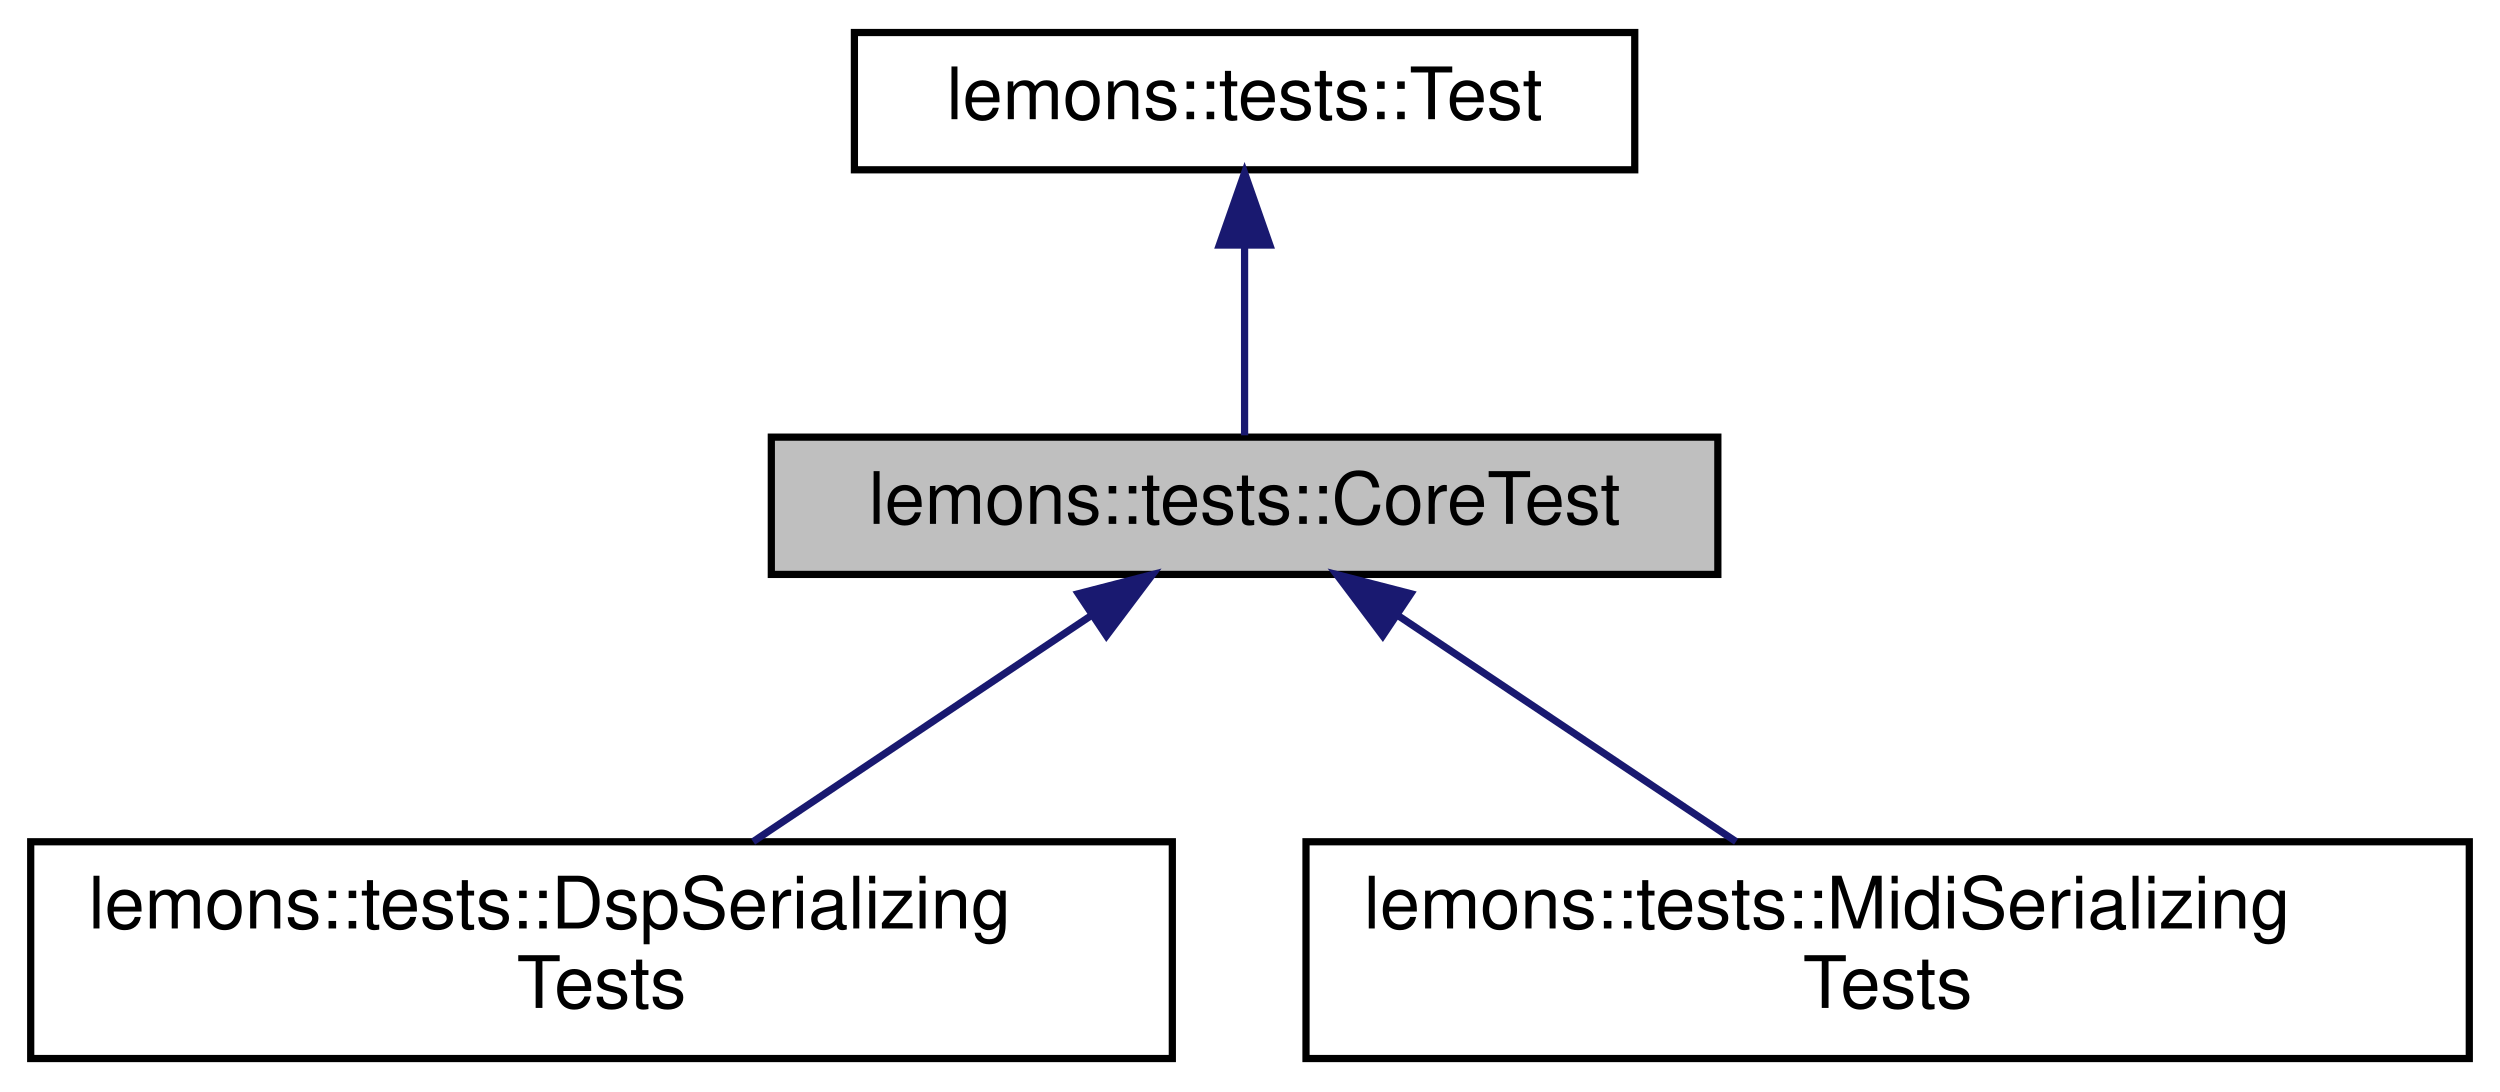
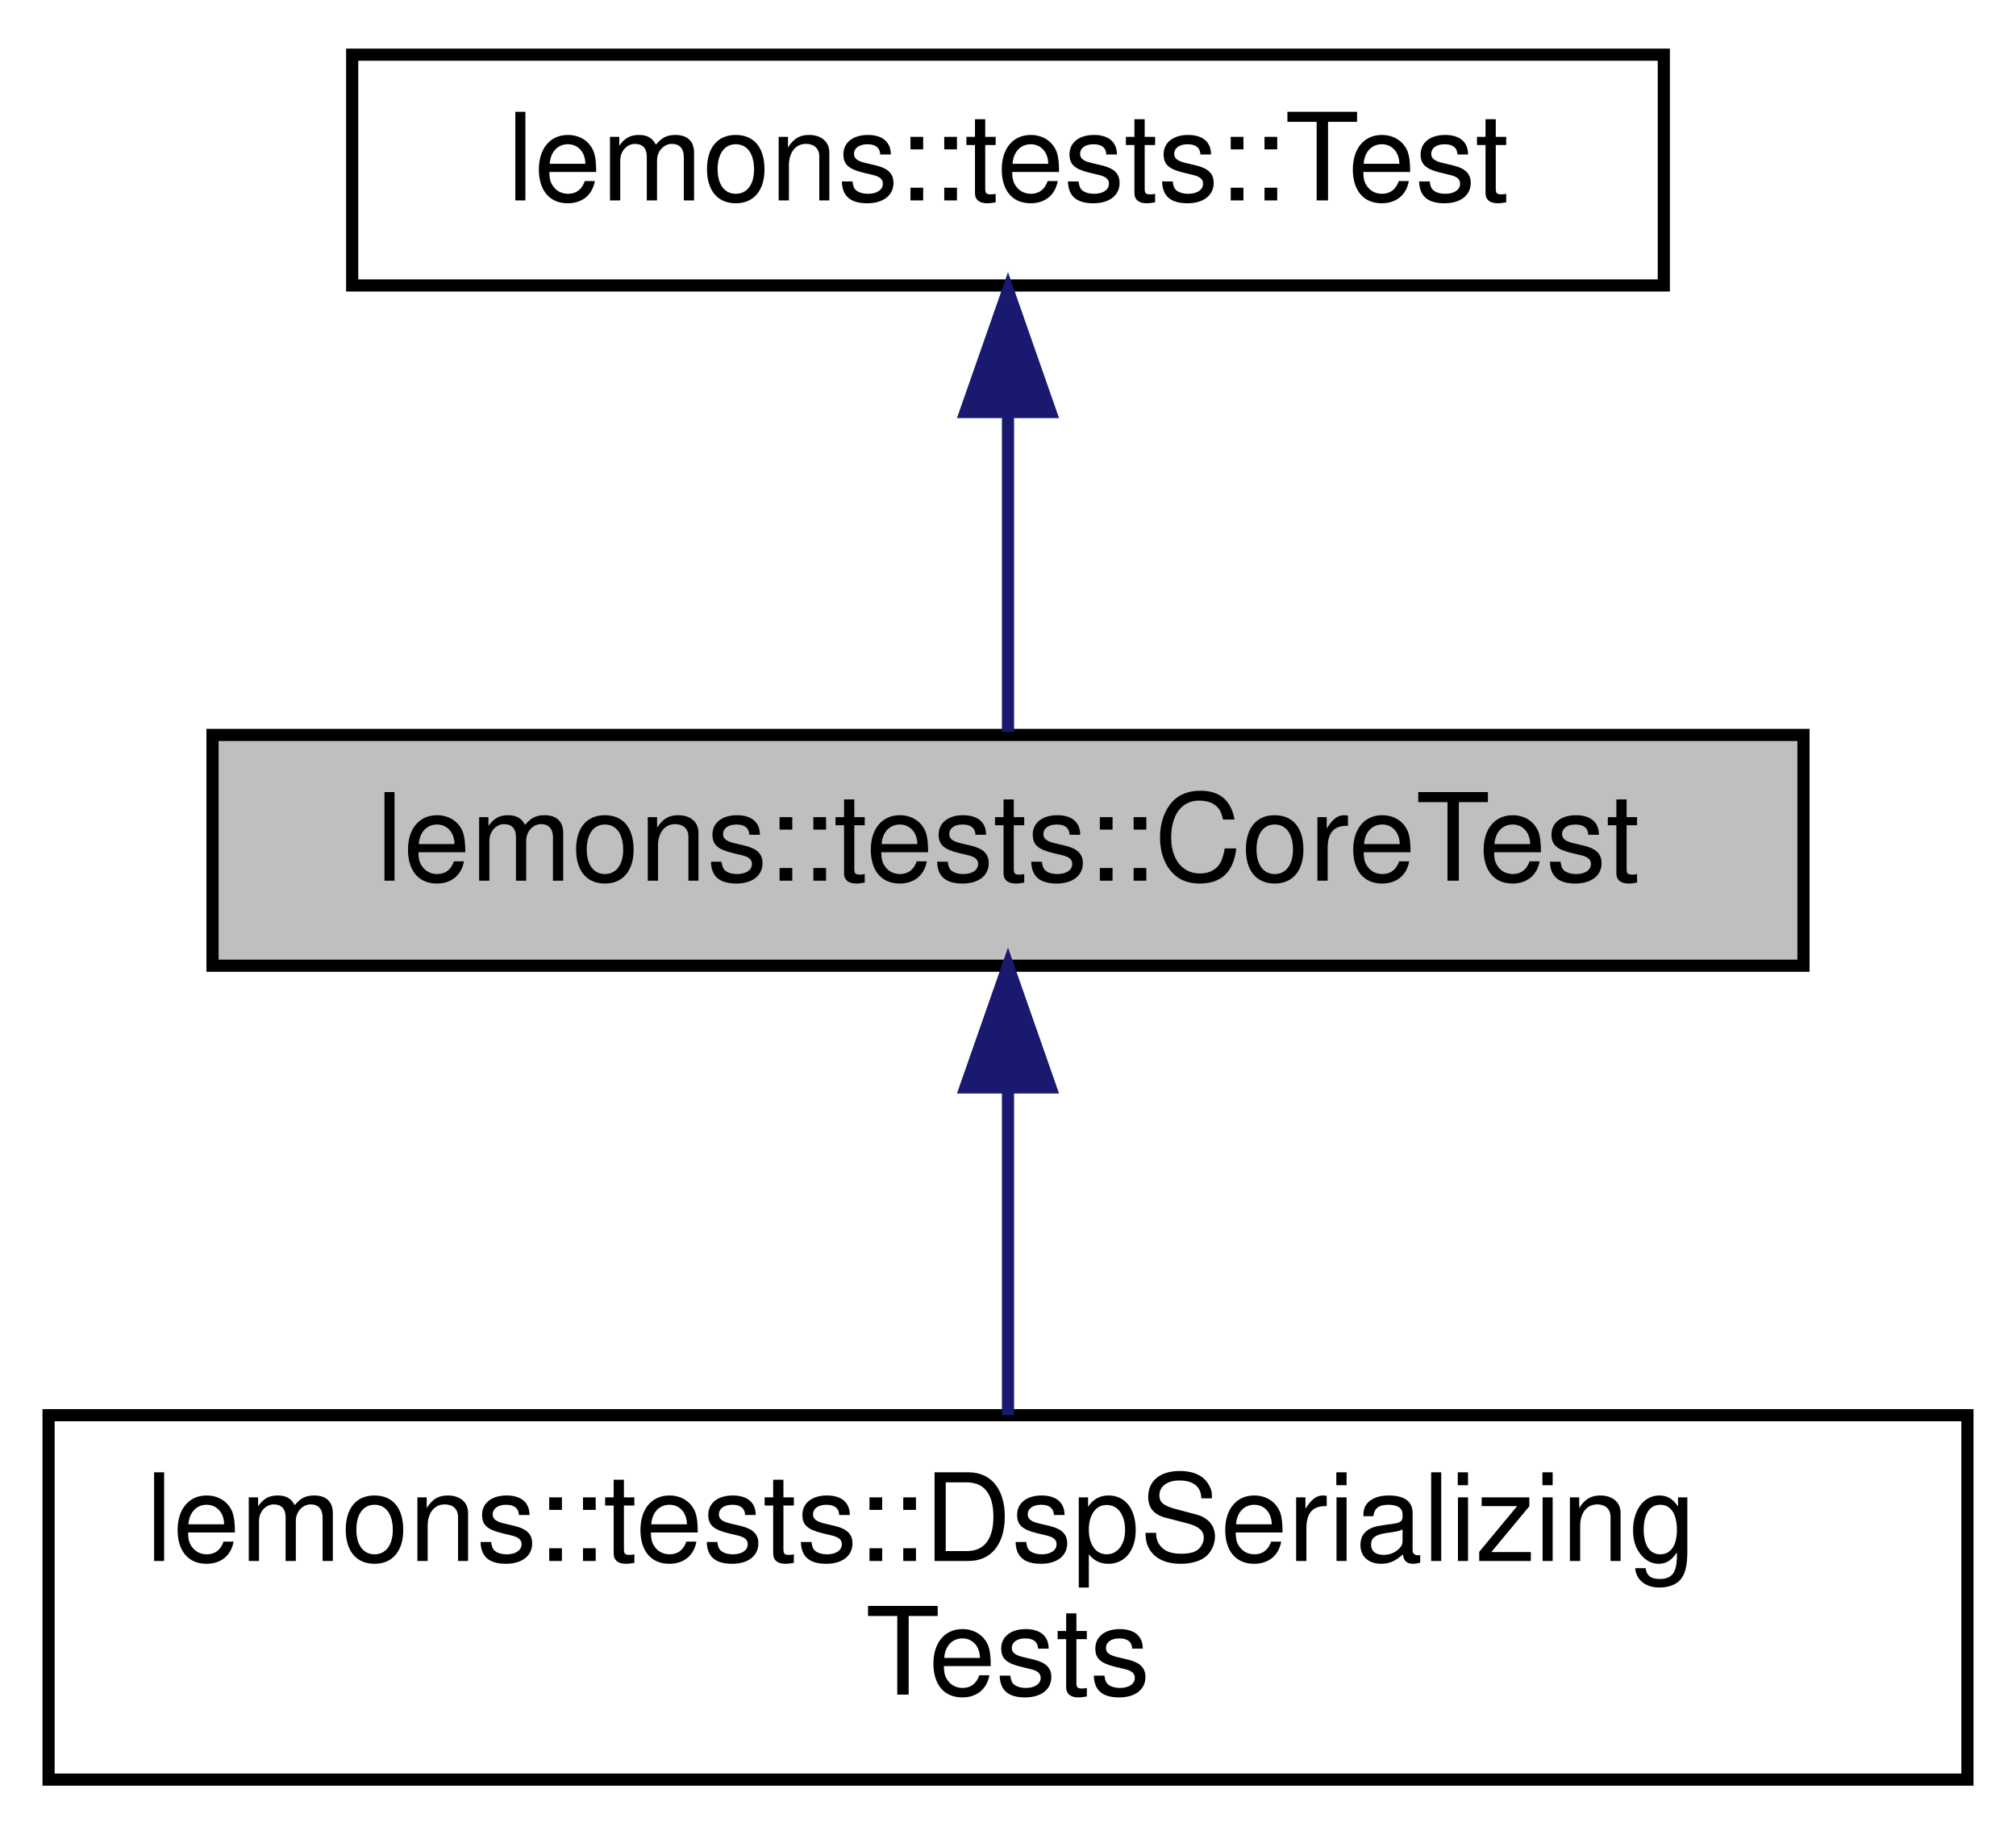
- <svg xmlns="http://www.w3.org/2000/svg" xmlns:xlink="http://www.w3.org/1999/xlink" width="346pt" height="151pt" viewBox="0.00 0.00 345.50 151.00">
+ <svg xmlns="http://www.w3.org/2000/svg" xmlns:xlink="http://www.w3.org/1999/xlink" width="166pt" height="151pt" viewBox="0.00 0.00 166.00 151.00">
  <g id="graph0" class="graph" transform="scale(1 1) rotate(0) translate(4 147)">
    <g id="node1" class="node">
      <g id="a_node1">
        <a xlink:title=" ">
-           <polygon fill="#bfbfbf" stroke="black" points="102.5,-67.5 102.5,-86.5 233.5,-86.5 233.5,-67.5 102.5,-67.5" />
-           <text text-anchor="middle" x="168" y="-74.5" font-family="Helvetica,sans-Serif" font-size="10.00">lemons::tests::CoreTest</text>
+           <polygon fill="#bfbfbf" stroke="black" points="13.5,-67.5 13.5,-86.5 144.5,-86.5 144.5,-67.5 13.5,-67.5" />
+           <text text-anchor="middle" x="79" y="-74.5" font-family="Helvetica,sans-Serif" font-size="10.00">lemons::tests::CoreTest</text>
        </a>
      </g>
    </g>
    <g id="node3" class="node">
      <g id="a_node3">
        <a xlink:href="structlemons_1_1tests_1_1_dsp_serializing_tests.html" target="_top" xlink:title=" ">
          <polygon fill="none" stroke="black" points="0,-0.5 0,-30.5 158,-30.5 158,-0.5 0,-0.5" />
          <text text-anchor="start" x="8" y="-18.5" font-family="Helvetica,sans-Serif" font-size="10.00">lemons::tests::DspSerializing</text>
          <text text-anchor="middle" x="79" y="-7.5" font-family="Helvetica,sans-Serif" font-size="10.00">Tests</text>
        </a>
      </g>
    </g>
    <g id="edge2" class="edge">
-       <path fill="none" stroke="midnightblue" d="M146.67,-61.74C132.52,-52.28 114.05,-39.93 99.98,-30.52" />
-       <polygon fill="midnightblue" stroke="midnightblue" points="144.99,-64.83 155.25,-67.48 148.88,-59.01 144.99,-64.83" />
-     </g>
-     <g id="node4" class="node">
-       <g id="a_node4">
-         <a xlink:href="structlemons_1_1tests_1_1_midi_serializing_tests.html" target="_top" xlink:title=" ">
-           <polygon fill="none" stroke="black" points="176.5,-0.5 176.5,-30.5 337.5,-30.5 337.5,-0.5 176.5,-0.5" />
-           <text text-anchor="start" x="184.5" y="-18.5" font-family="Helvetica,sans-Serif" font-size="10.00">lemons::tests::MidiSerializing</text>
-           <text text-anchor="middle" x="257" y="-7.5" font-family="Helvetica,sans-Serif" font-size="10.00">Tests</text>
-         </a>
-       </g>
-     </g>
-     <g id="edge3" class="edge">
-       <path fill="none" stroke="midnightblue" d="M189.33,-61.74C203.48,-52.28 221.95,-39.93 236.02,-30.52" />
-       <polygon fill="midnightblue" stroke="midnightblue" points="187.12,-59.01 180.75,-67.48 191.01,-64.83 187.12,-59.01" />
+       <path fill="none" stroke="midnightblue" d="M79,-57.23C79,-48.59 79,-38.5 79,-30.52" />
+       <polygon fill="midnightblue" stroke="midnightblue" points="75.5,-57.48 79,-67.48 82.5,-57.48 75.5,-57.48" />
    </g>
    <g id="node2" class="node">
      <g id="a_node2">
        <a xlink:href="classlemons_1_1tests_1_1_test.html" target="_top" xlink:title=" ">
-           <polygon fill="none" stroke="black" points="114,-123.5 114,-142.5 222,-142.5 222,-123.5 114,-123.5" />
-           <text text-anchor="middle" x="168" y="-130.5" font-family="Helvetica,sans-Serif" font-size="10.00">lemons::tests::Test</text>
+           <polygon fill="none" stroke="black" points="25,-123.5 25,-142.5 133,-142.5 133,-123.5 25,-123.5" />
+           <text text-anchor="middle" x="79" y="-130.5" font-family="Helvetica,sans-Serif" font-size="10.00">lemons::tests::Test</text>
        </a>
      </g>
    </g>
    <g id="edge1" class="edge">
-       <path fill="none" stroke="midnightblue" d="M168,-112.8C168,-103.91 168,-93.78 168,-86.75" />
-       <polygon fill="midnightblue" stroke="midnightblue" points="164.5,-113.08 168,-123.08 171.5,-113.08 164.5,-113.08" />
+       <path fill="none" stroke="midnightblue" d="M79,-112.8C79,-103.91 79,-93.78 79,-86.75" />
+       <polygon fill="midnightblue" stroke="midnightblue" points="75.5,-113.08 79,-123.08 82.5,-113.08 75.5,-113.08" />
    </g>
  </g>
</svg>
